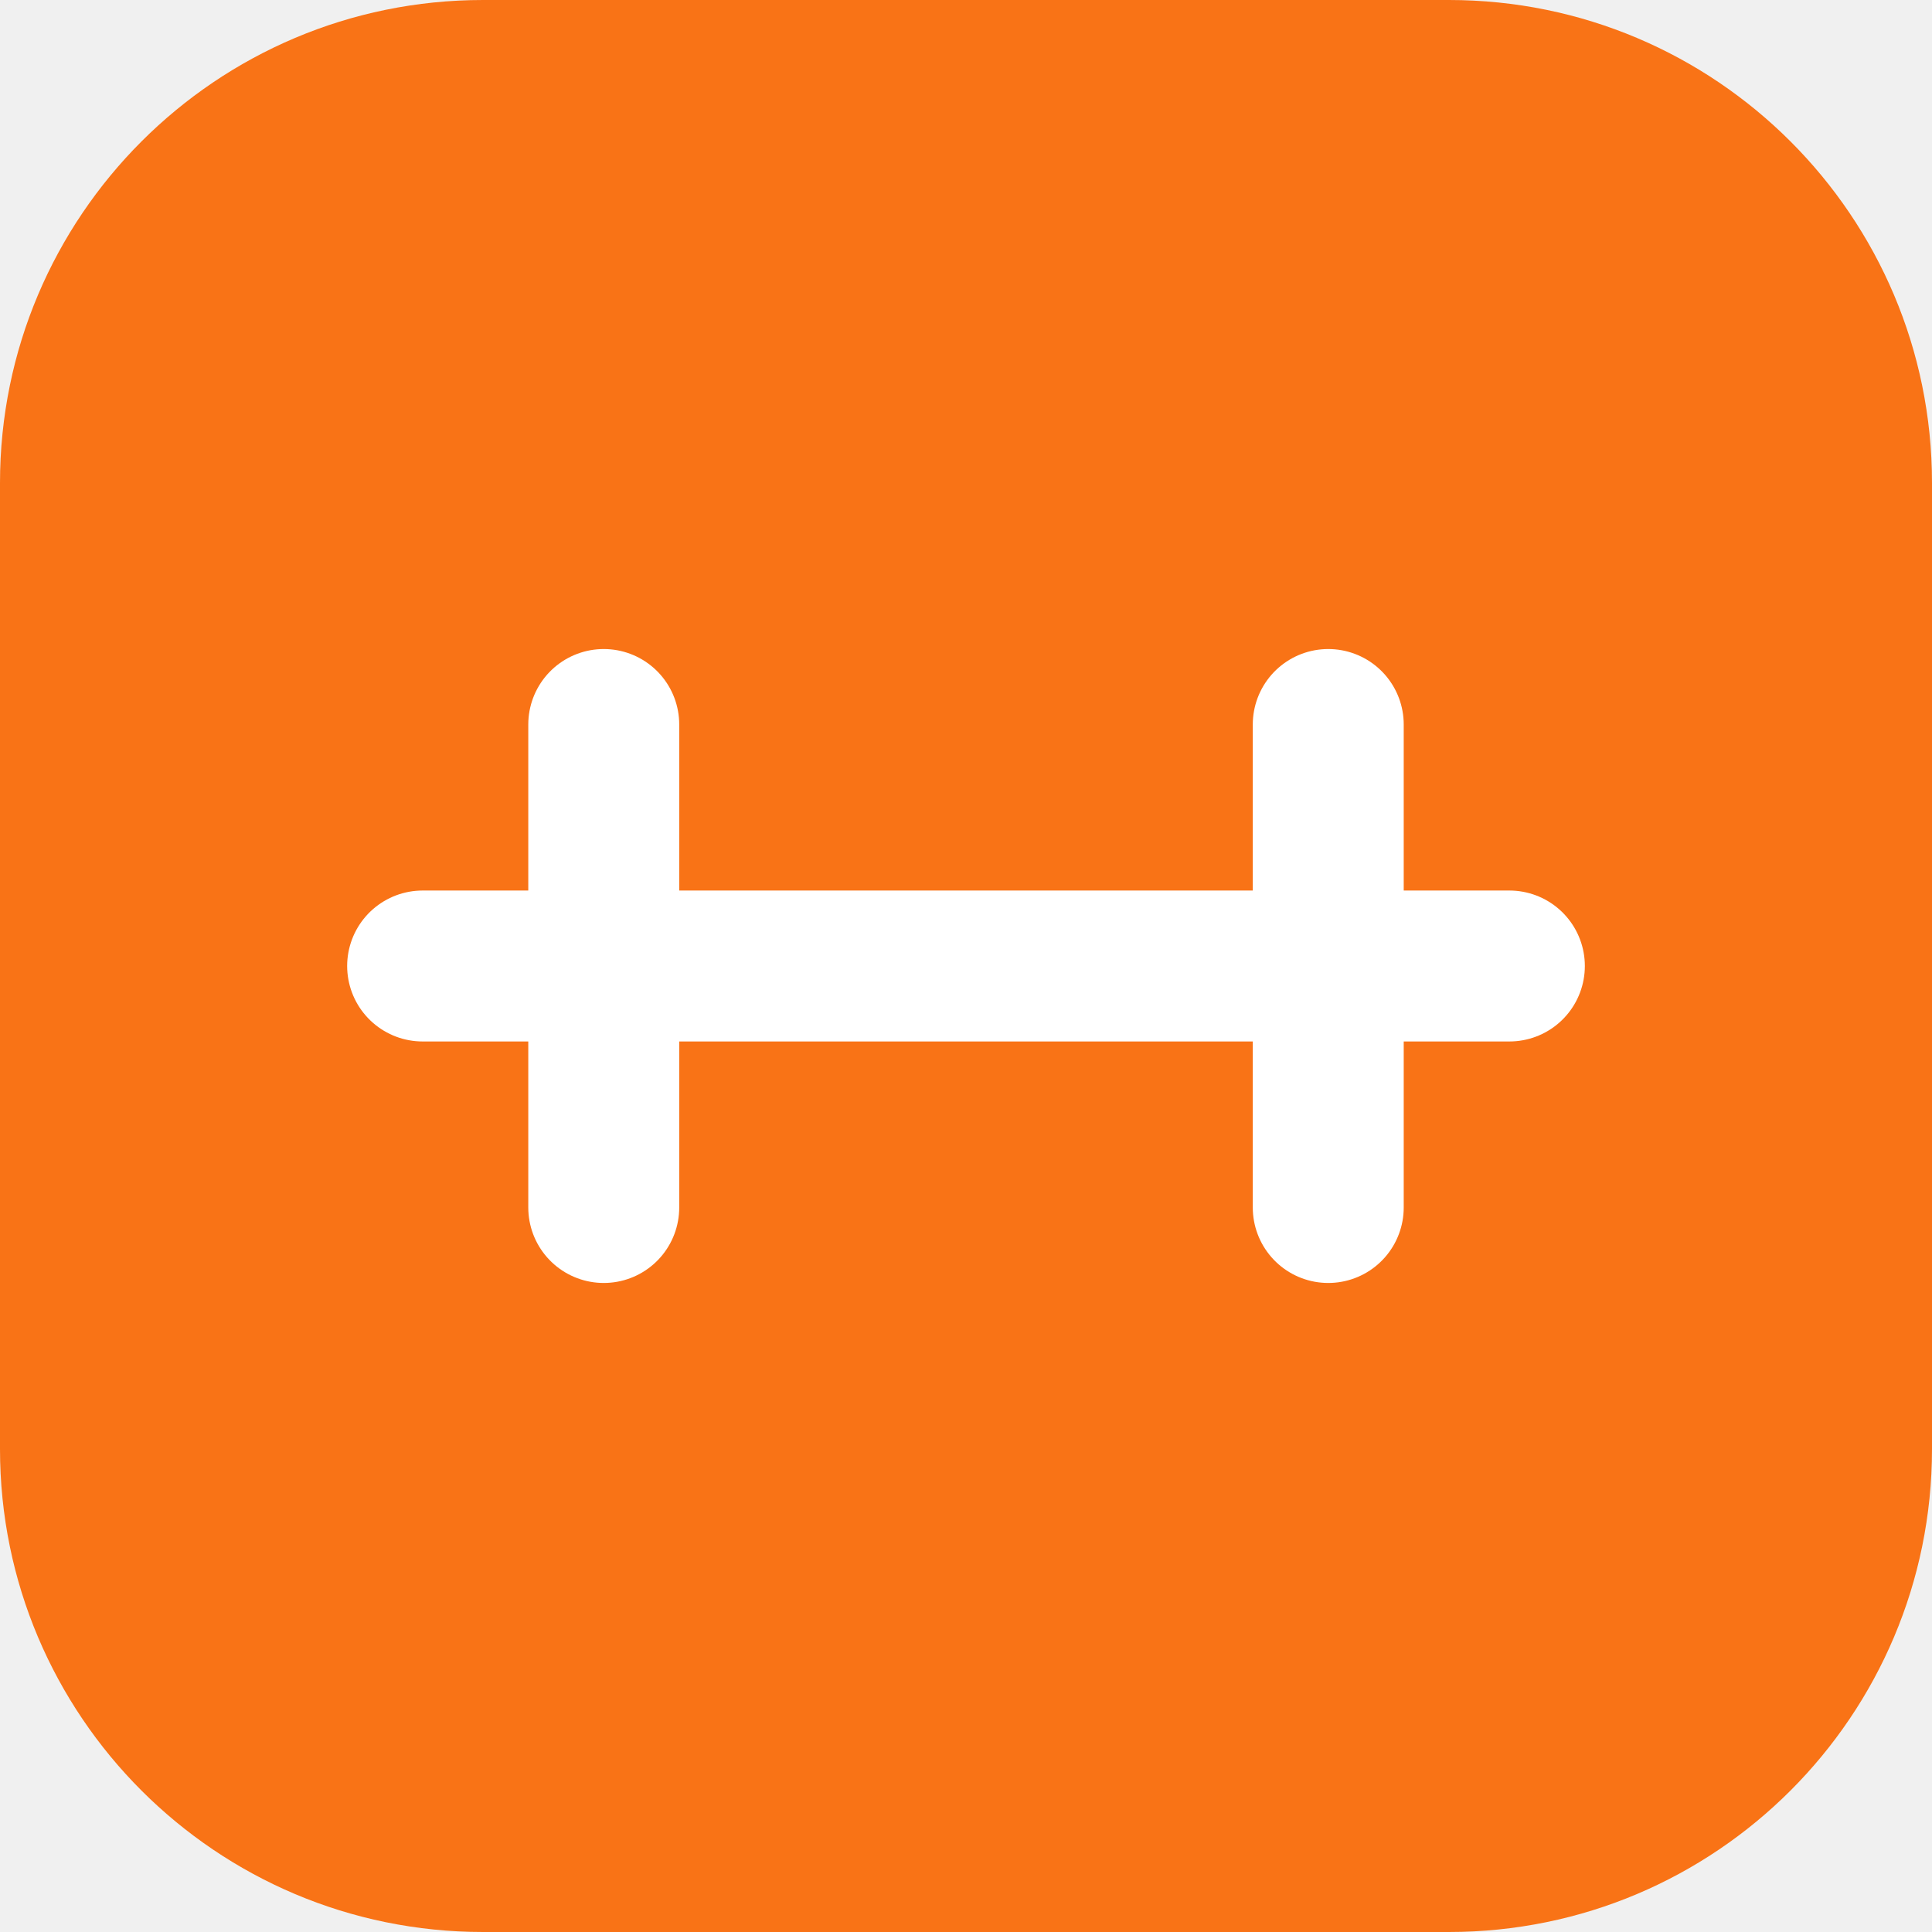
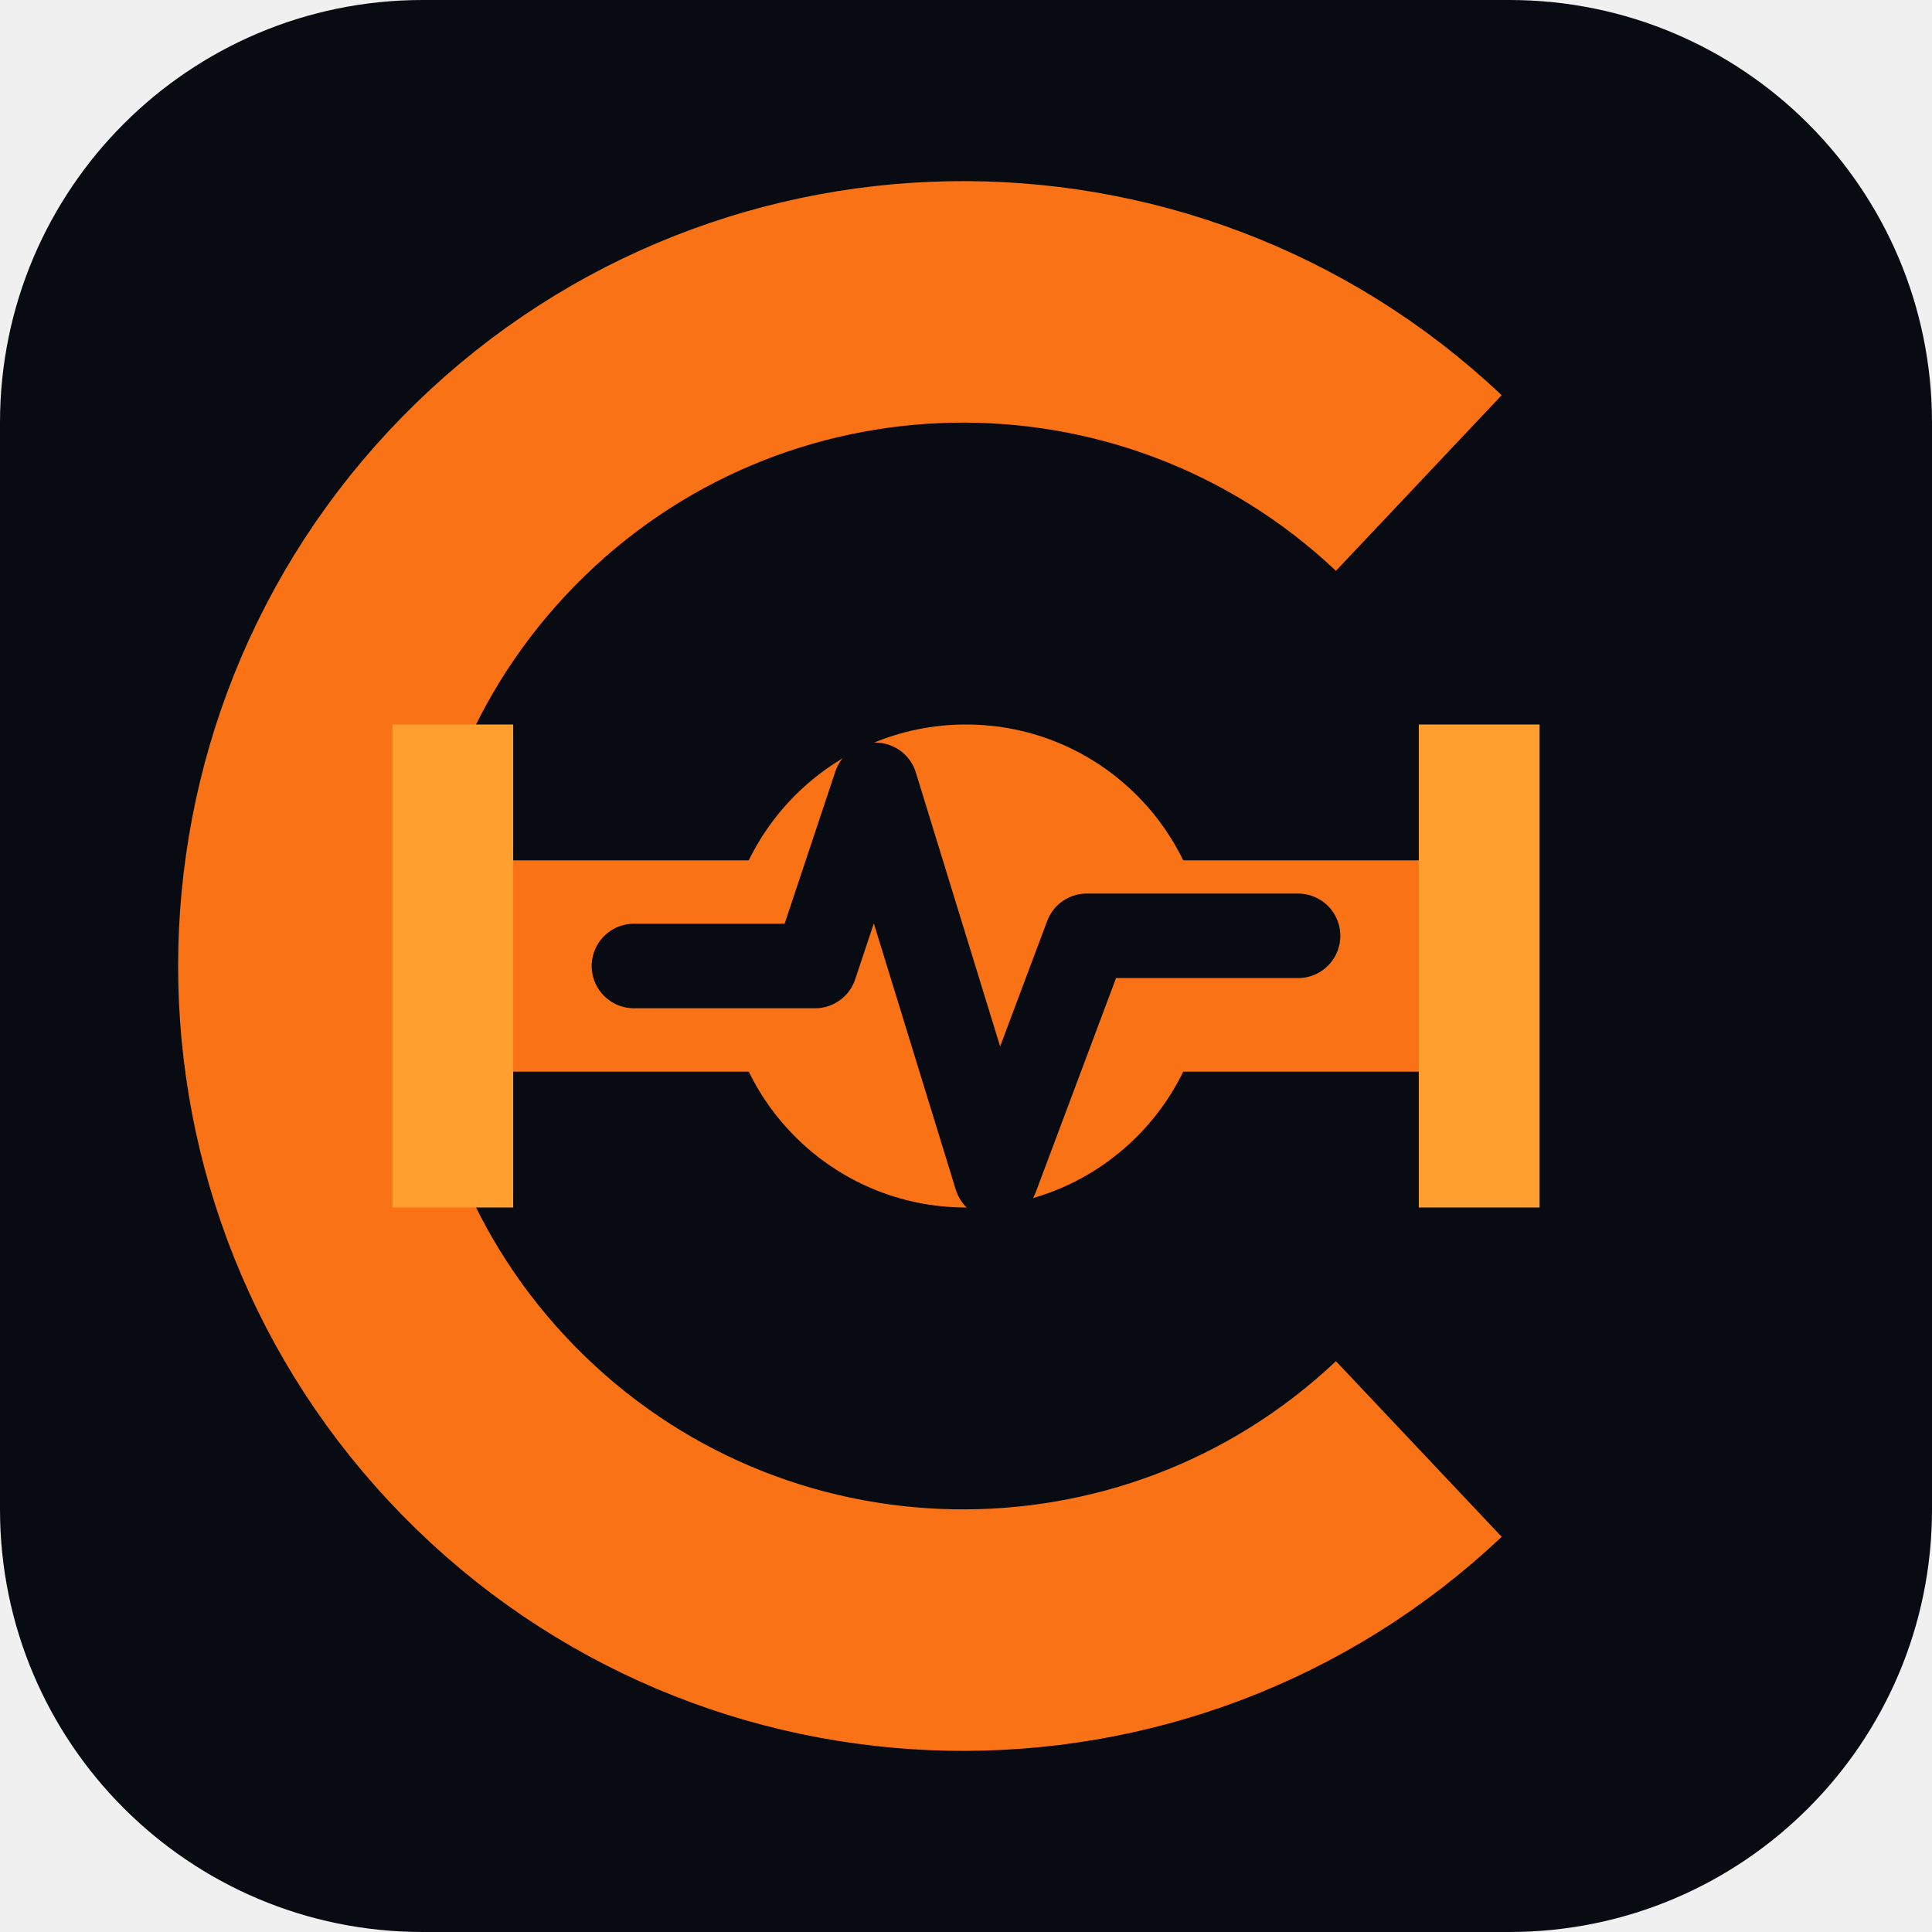
- <svg xmlns="http://www.w3.org/2000/svg" viewBox="0 0 32 32" fill="none">
-   <rect width="32" height="32" rx="8" fill="#F97316" />
-   <path d="M7 16h3M22 16h3M10 16h12M10 12v8M22 12v8" stroke="white" stroke-width="2.5" stroke-linecap="round" />
+ <svg xmlns="http://www.w3.org/2000/svg" viewBox="0 0 64 64" fill="none">
+   <rect width="64" height="64" rx="14" fill="#080B12" />
+   <path d="M47 16a22 22 0 1 0 0 32" stroke="#F97316" stroke-width="8" />
+   <path d="M14 32h36" stroke="#F97316" stroke-width="7" />
+   <path d="M15 24v16M49 24v16" stroke="#FF9F2F" stroke-width="4" />
+   <circle cx="32" cy="32" r="8" fill="#F97316" />
+   <path d="M21 32h6l2-6 4 13 3-8h7" stroke="#080B12" stroke-width="2.8" stroke-linecap="round" stroke-linejoin="round" />
</svg>
